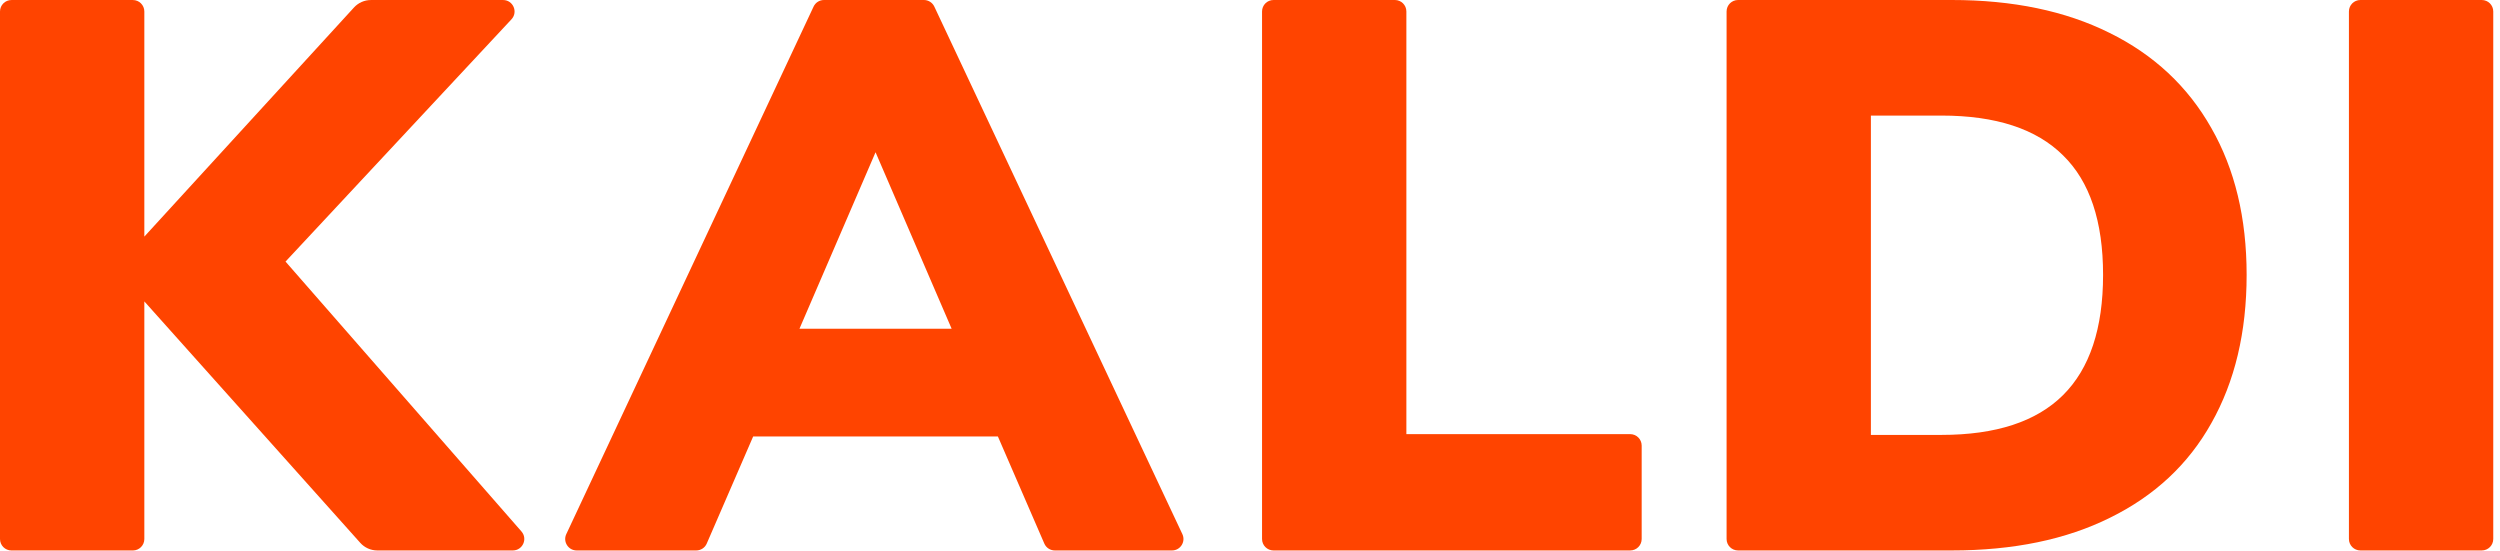
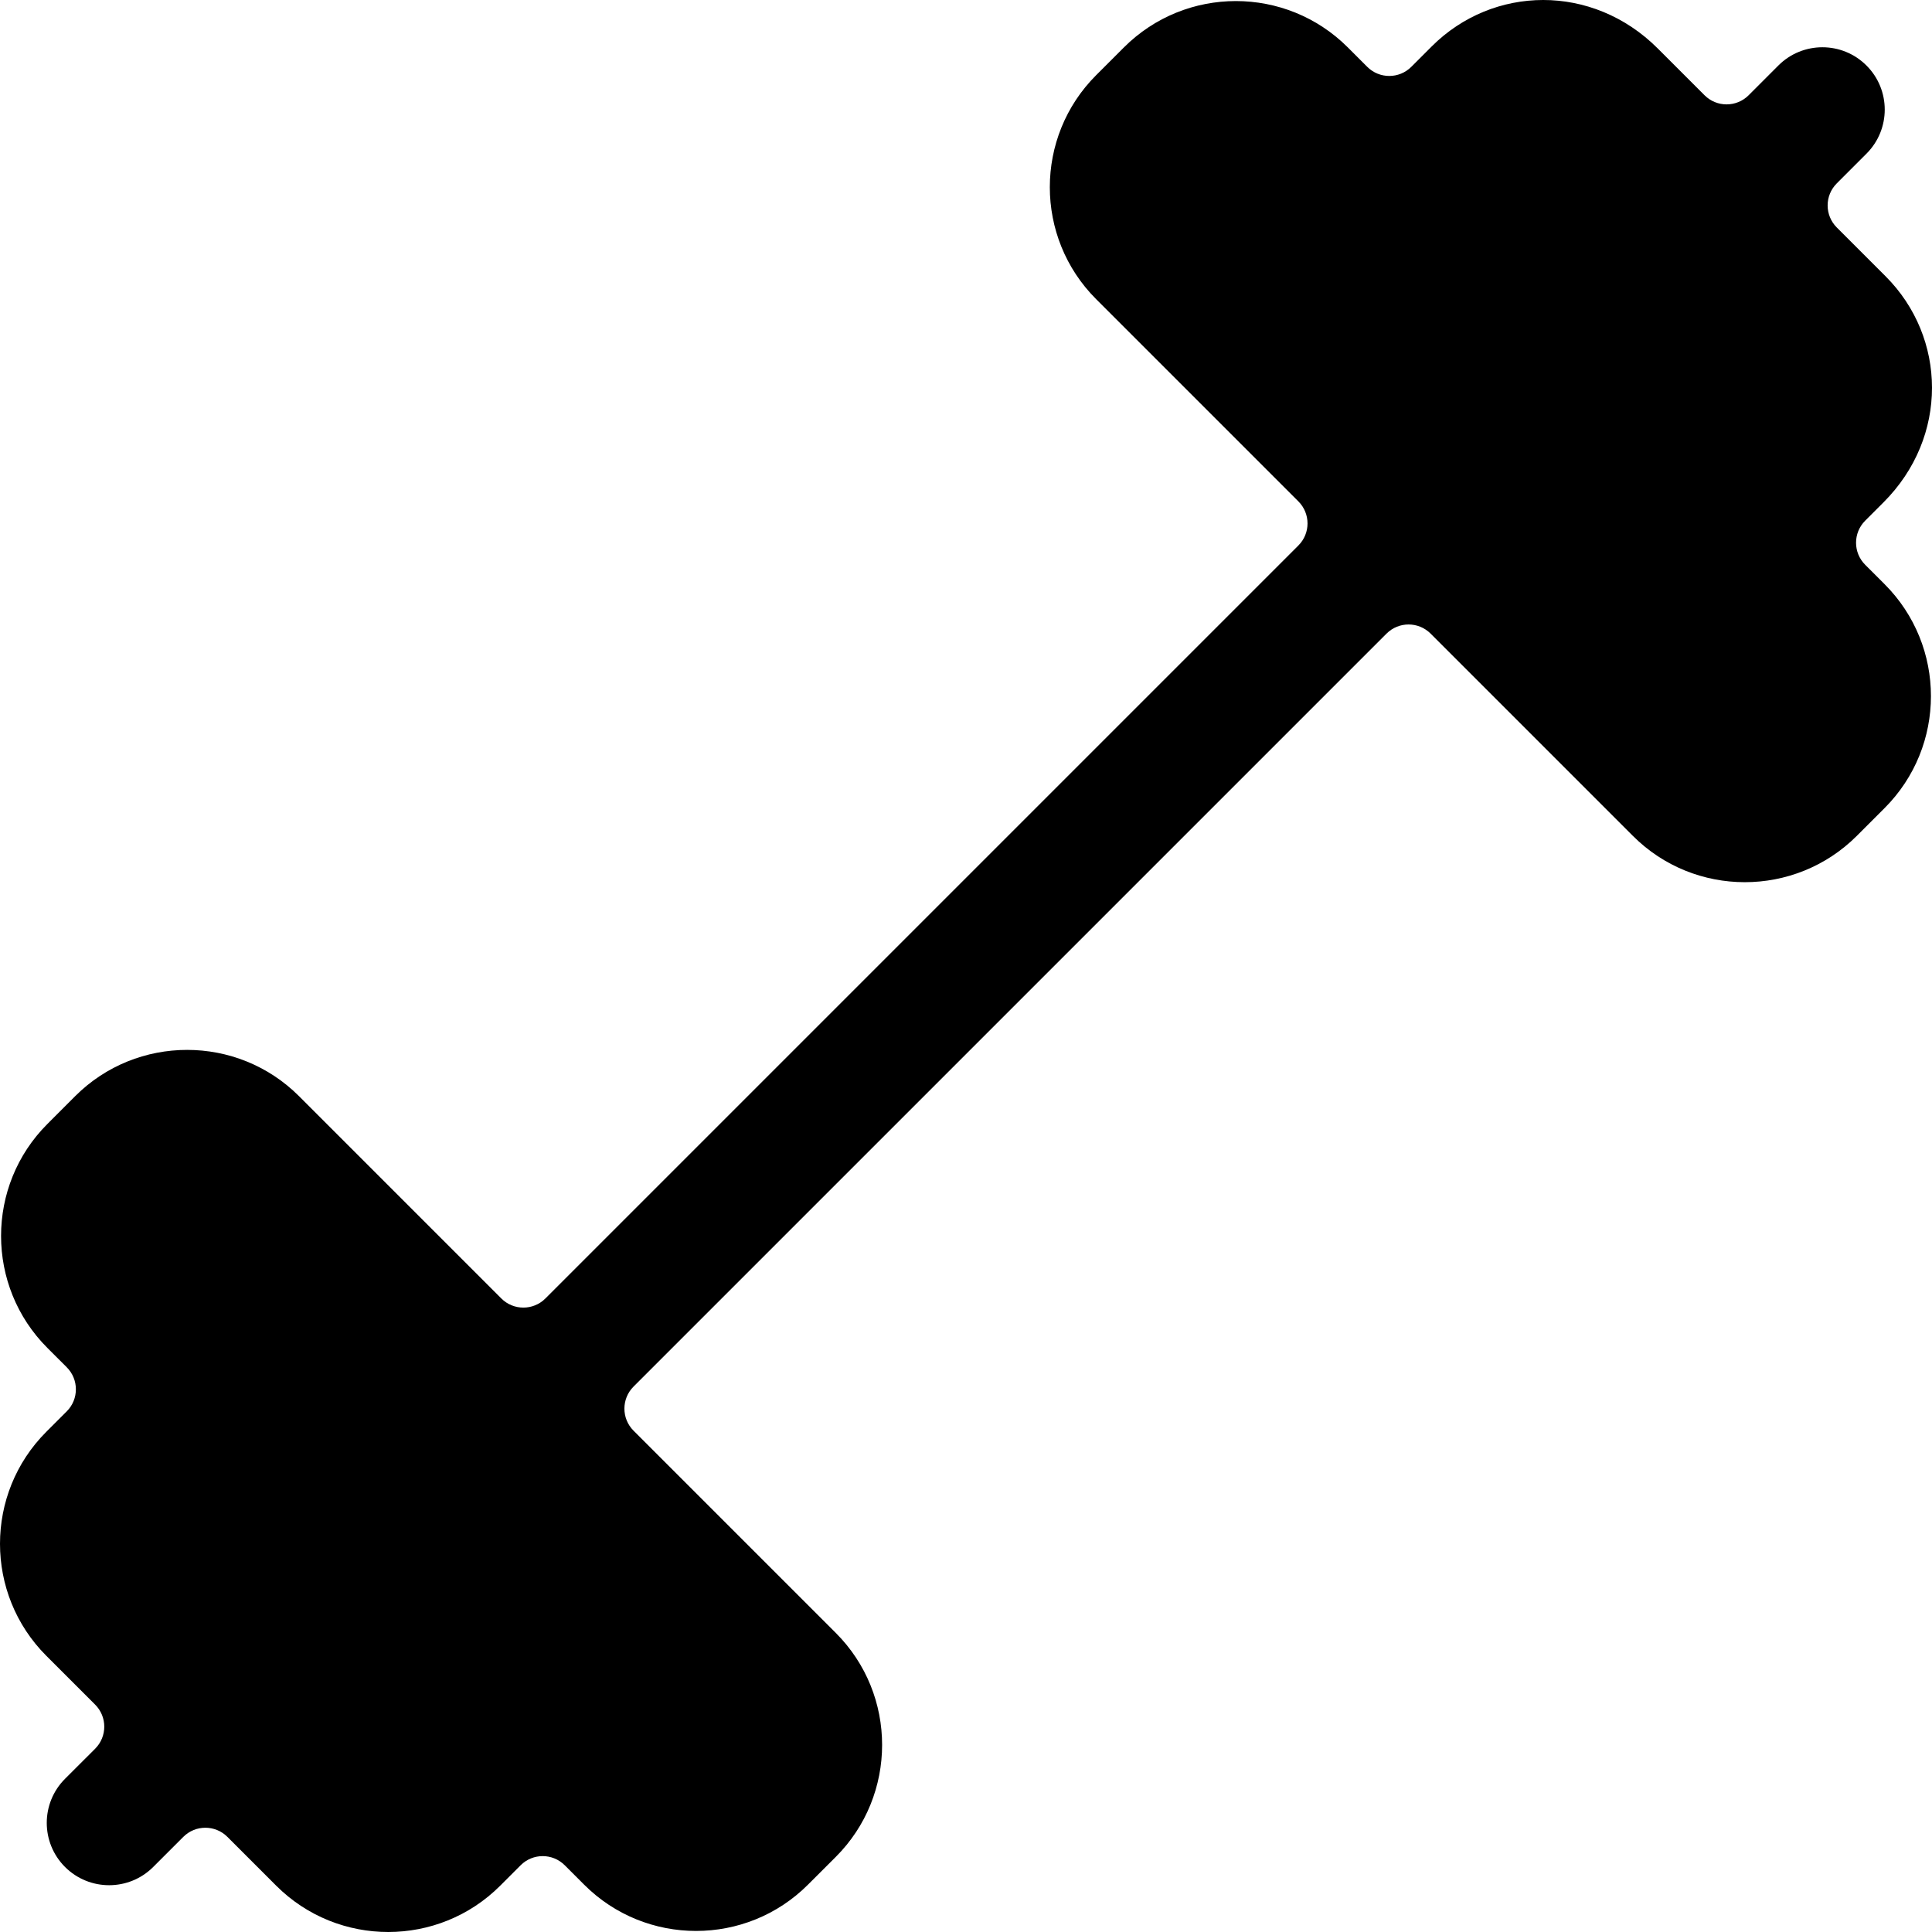
- <svg xmlns="http://www.w3.org/2000/svg" xmlns:xlink="http://www.w3.org/1999/xlink" viewBox="0 0 109 24">
-   <g transform="translate(-1470)">
-     <g style="mix-blend-mode:normal" transform="translate(1470)" fill="#f40">
-       <use xlink:href="#b" style="mix-blend-mode:normal" />
-       <use xlink:href="#c" style="mix-blend-mode:normal" />
-       <use xlink:href="#d" style="mix-blend-mode:normal" />
-       <use xlink:href="#e" style="mix-blend-mode:normal" />
-       <use xlink:href="#f" style="mix-blend-mode:normal" />
-     </g>
-   </g>
-   <defs>
-     <path id="b" d="M22.735 23.171c.283.323.053.829-.376.829h-5.907c-.285 0-.556-.121-.745-.333l-9.414-10.526v10.36c0 .276-.224.5-.5.5h-5.293c-.276 0-.5-.224-.5-.5v-23c0-.276.224-.5.5-.5h5.293c.276 0 .5.224.5.5v9.815l9.141-9.99c.19-.207.457-.325.738-.325h5.762c.437 0 .664.521.366.841l-9.851 10.563 10.287 11.767z" />
-     <path id="c" d="M45.991 24c-.199 0-.38-.118-.459-.301l-2.024-4.669h-10.67l-2.024 4.669c-.079.183-.259.301-.459.301h-5.212c-.366 0-.608-.381-.453-.712l10.782-23c.082-.176.259-.288.453-.288h4.358c.194 0 .37.112.453.287l10.815 23c.156.332-.086.713-.452.713h-5.108zm-11.135-9.668h6.635l-3.317-7.694-3.317 7.694z" />
-     <path id="d" d="M55.525 24c-.276 0-.5-.224-.5-.5v-23c0-.276.224-.5.5-.5h5.293c.276 0 .5.224.5.5v18.428h9.759c.276 0 .5.224.5.5v4.072c0 .276-.224.5-.5.5h-15.552z" />
-     <path id="e" d="M75.279.5c0-.276.224-.5.5-.5h9.315c2.667 0 4.959.477 6.874 1.43 1.938.953 3.42 2.338 4.446 4.153 1.026 1.793 1.539 3.926 1.539 6.4 0 2.496-.513 4.652-1.539 6.468-1.003 1.793-2.474 3.166-4.412 4.119-1.915.953-4.218 1.43-6.908 1.43h-9.315c-.276 0-.5-.224-.5-.5v-23zm9.37 18.462c2.371 0 4.138-.579 5.301-1.736 1.163-1.157 1.744-2.905 1.744-5.242 0-2.338-.581-4.074-1.744-5.209-1.163-1.157-2.93-1.736-5.301-1.736h-3.078v13.923h3.078z" />
-     <path id="f" d="M102.913 24c-.276 0-.5-.224-.5-.5v-23c0-.276.224-.5.5-.5h5.293c.276 0 .5.224.5.5v23c0 .276-.224.5-.5.5h-5.293z" />
-   </defs>
+ <svg xmlns="http://www.w3.org/2000/svg" id="Layer_1" enable-background="new 0 0 495.878 495.878" height="512" viewBox="0 0 495.878 495.878" width="512">
+   <path d="m483.701 149.929c15.875 15.875 15.875 41.614 0 57.489l-7.12 7.12c-15.894 15.874-41.667 15.832-57.48 0l-51.913-51.914c-3.124-3.124-8.189-3.124-11.313 0l-193.268 193.267c-3.124 3.124-3.124 8.189 0 11.313l51.913 51.914c15.85 15.84 15.85 41.63 0 57.48l-7.13 7.12c-15.829 15.849-41.632 15.858-57.47 0l-4.973-4.973c-3.124-3.124-8.19-3.124-11.314 0l-5.253 5.253c-15.813 15.813-41.593 15.867-57.48 0l-12.535-12.535c-3.124-3.124-8.187-3.125-11.312-.002l-7.733 7.728c-6.228 6.229-16.359 6.251-22.63 0-6.25-6.25-6.25-16.38 0-22.63l7.729-7.723c3.126-3.124 3.127-8.19.002-11.316l-12.541-12.542c-15.84-15.85-15.84-41.63 0-57.48l5.253-5.253c3.124-3.124 3.124-8.189 0-11.313l-4.973-4.973c-15.85-15.84-15.85-41.63 0-57.47l7.12-7.13c15.85-15.85 41.64-15.85 57.48 0l51.913 51.914c3.124 3.124 8.19 3.124 11.314 0l193.266-193.267c3.124-3.124 3.124-8.189 0-11.313l-51.913-51.915c-15.85-15.84-15.85-41.63 0-57.48l7.12-7.12c15.876-15.875 41.615-15.875 57.491.001l4.972 4.972c3.124 3.124 8.189 3.124 11.314 0l5.243-5.243c15.691-15.691 41.236-16.244 58.019.539l12.002 12.002c3.125 3.125 8.192 3.124 11.316-.002l7.623-7.629c6.24-6.25 16.38-6.25 22.62 0 6.25 6.24 6.25 16.38 0 22.62l-7.627 7.633c-3.122 3.125-3.121 8.188.002 11.312l12.535 12.535c15.69 15.69 16.245 41.236-.539 58.02l-4.704 4.704c-3.124 3.124-3.124 8.189 0 11.313z" />
</svg>
